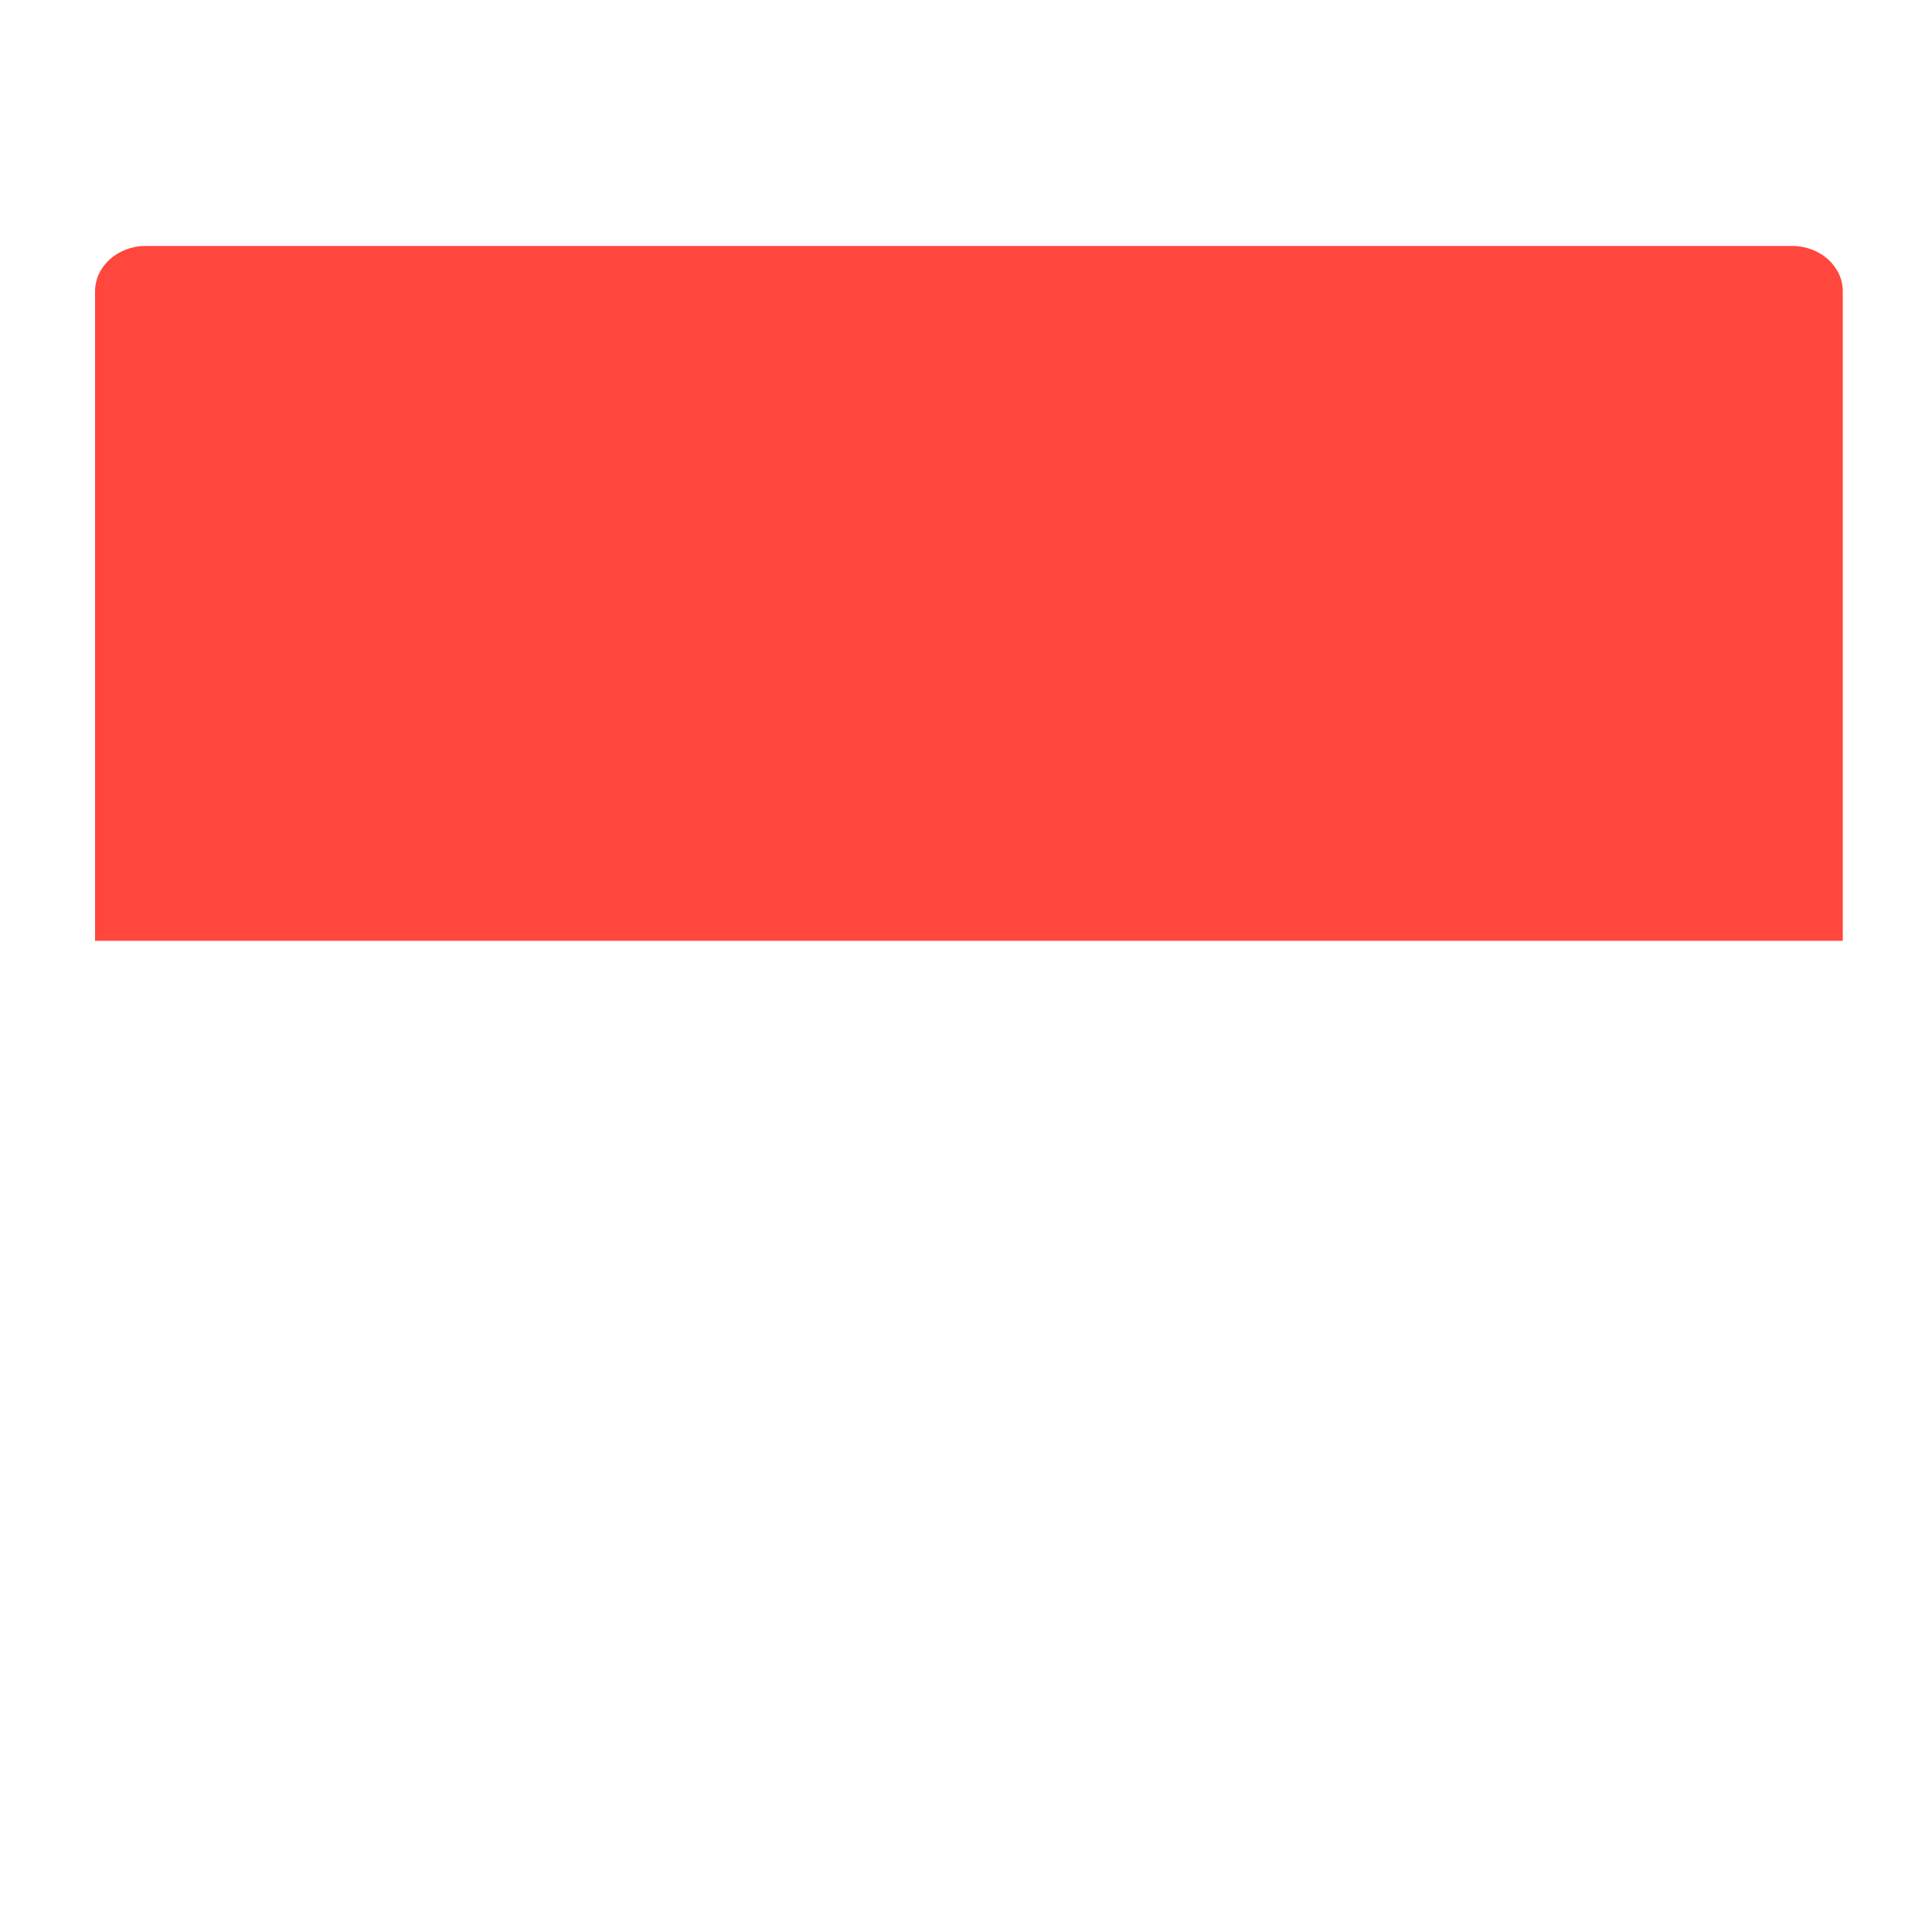
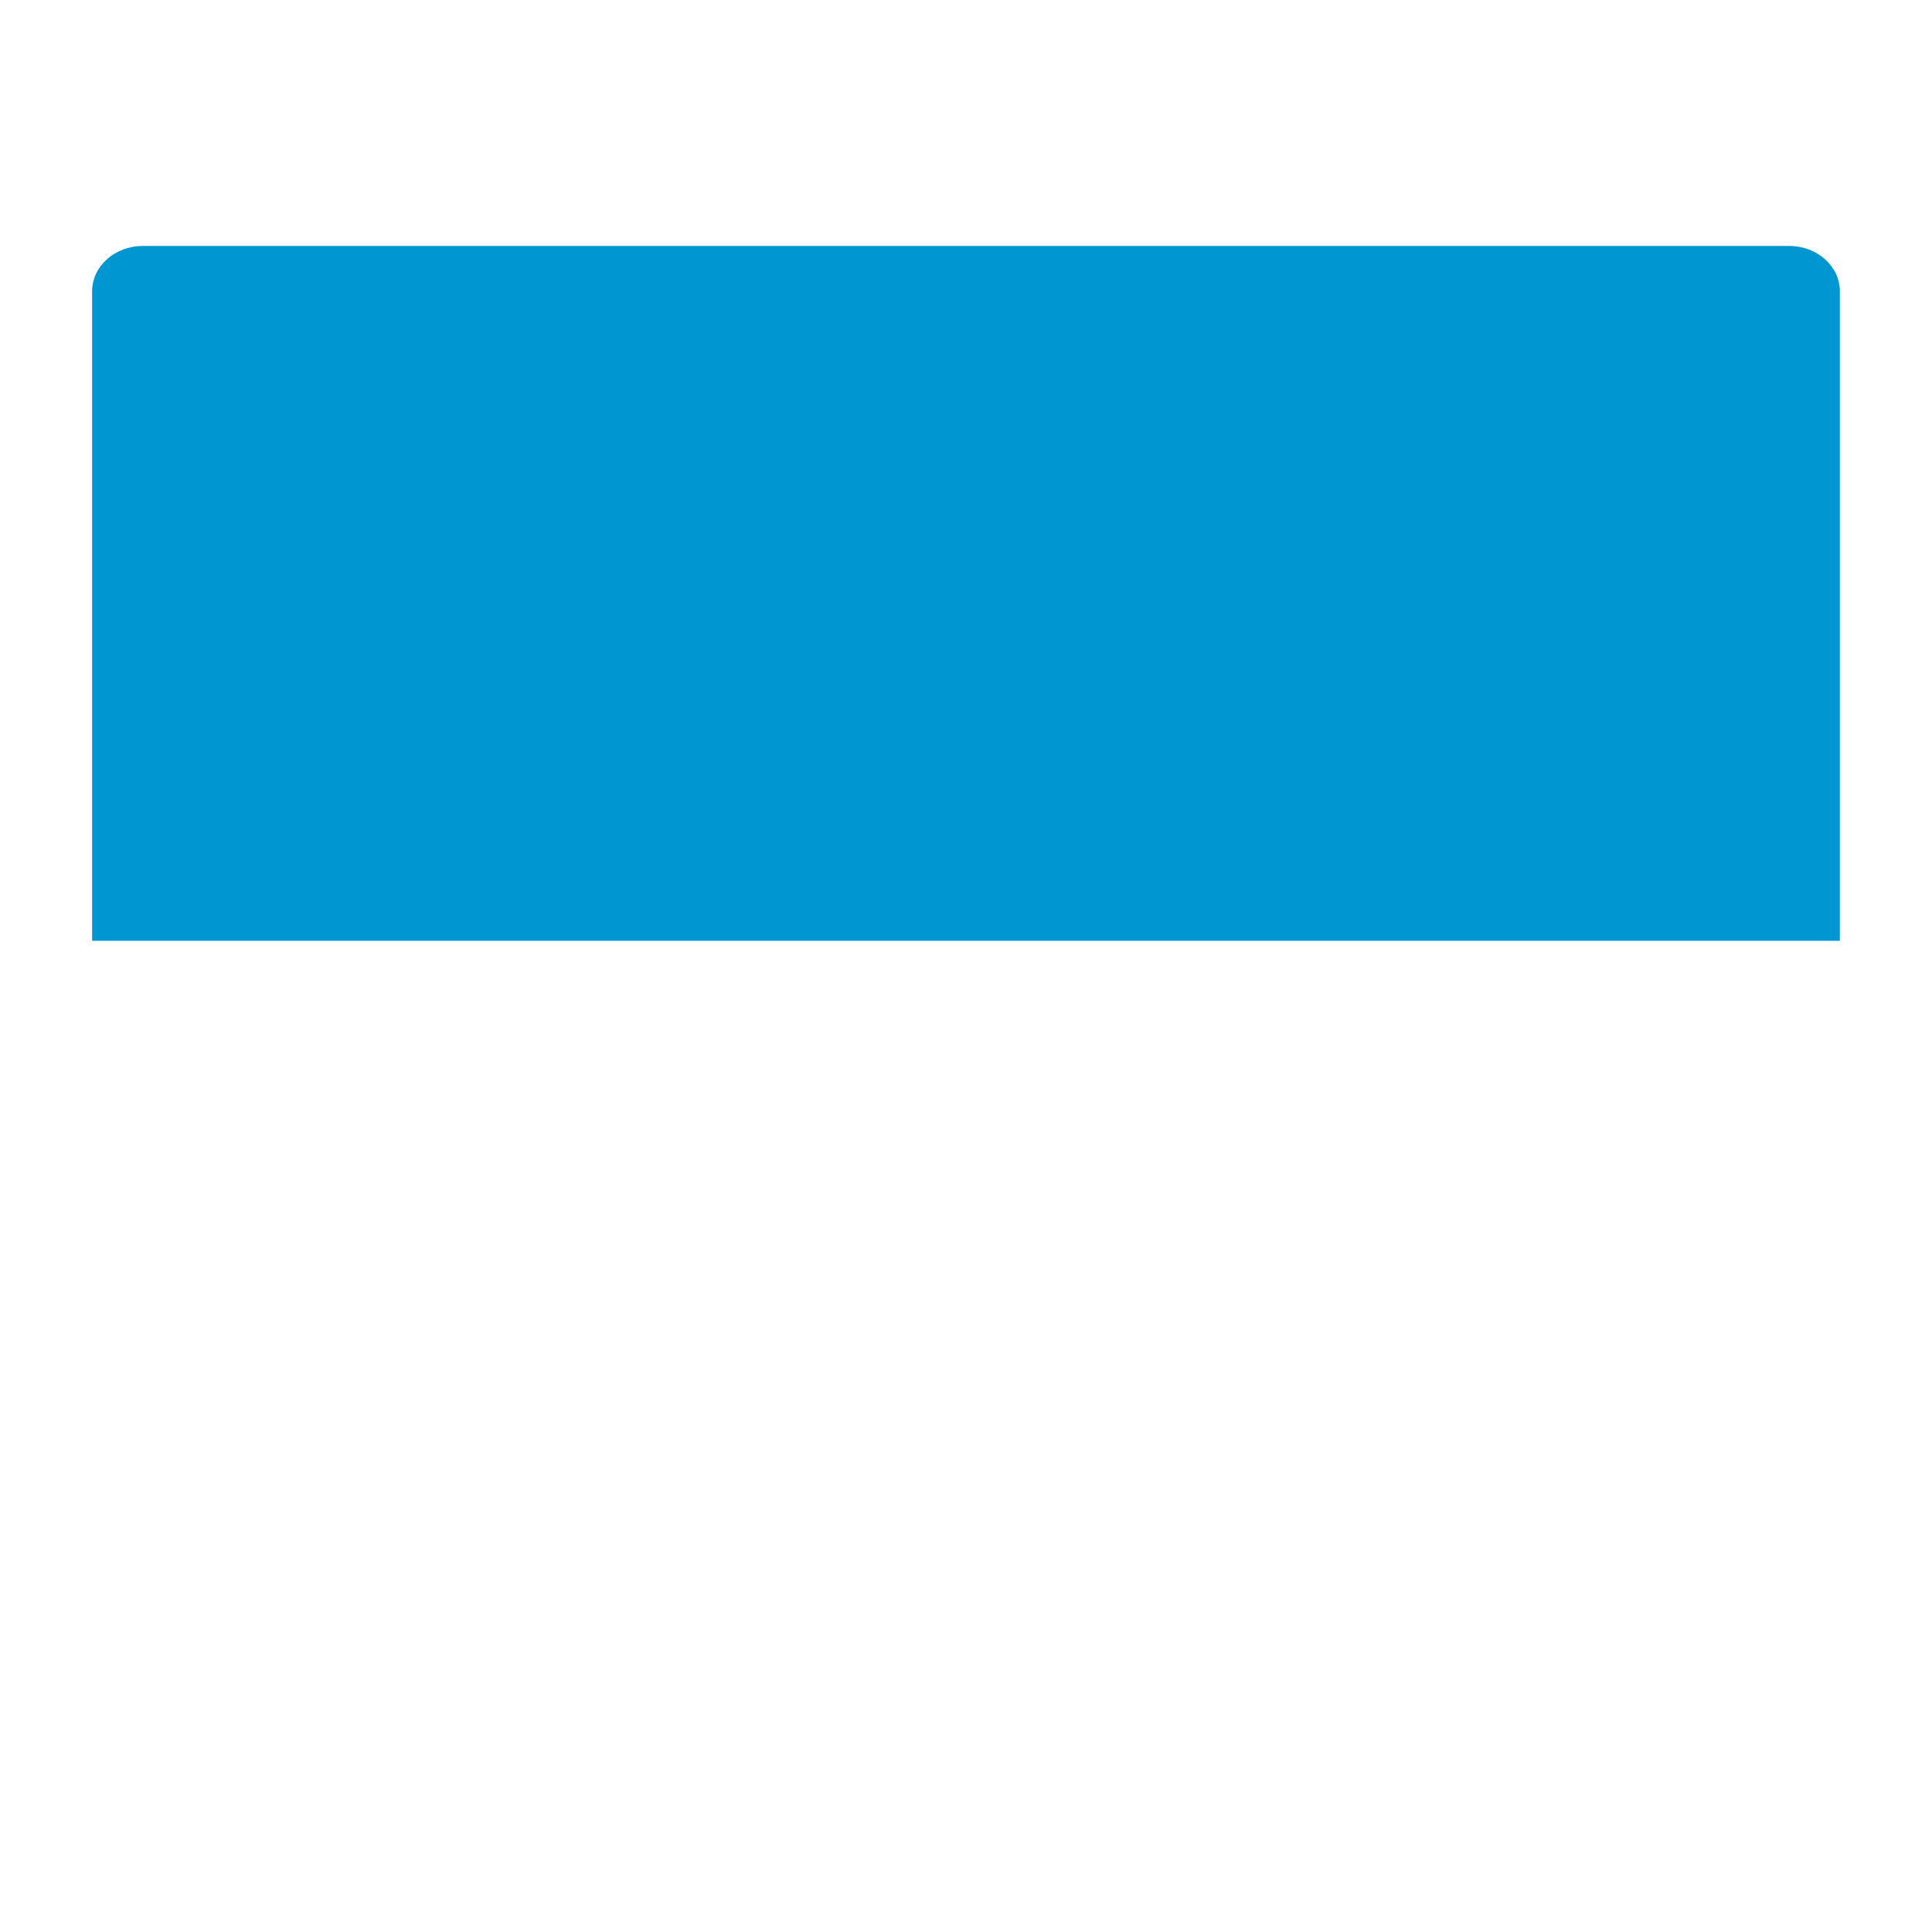
<svg xmlns="http://www.w3.org/2000/svg" version="1.1" x="0px" y="0px" viewBox="0 0 512 512" enable-background="new 0 0 512 512" xml:space="preserve">
  <g id="Layer_4">
-     <path fill="#FF473E" d="M488.357,249.322V77.191c0-6.634-6.022-12.011-13.45-12.011H38.642c-7.428,0-13.45,5.378-13.45,12.011   v172.131H488.357z" />
+     <path fill="#0096D1" d="M487.583,249.322V77.191c0-6.634-6.022-12.011-13.45-12.011H37.868c-7.428,0-13.45,5.378-13.45,12.011   v172.131H487.583z" />
  </g>
  <g id="Layer_1">
</g>
</svg>
